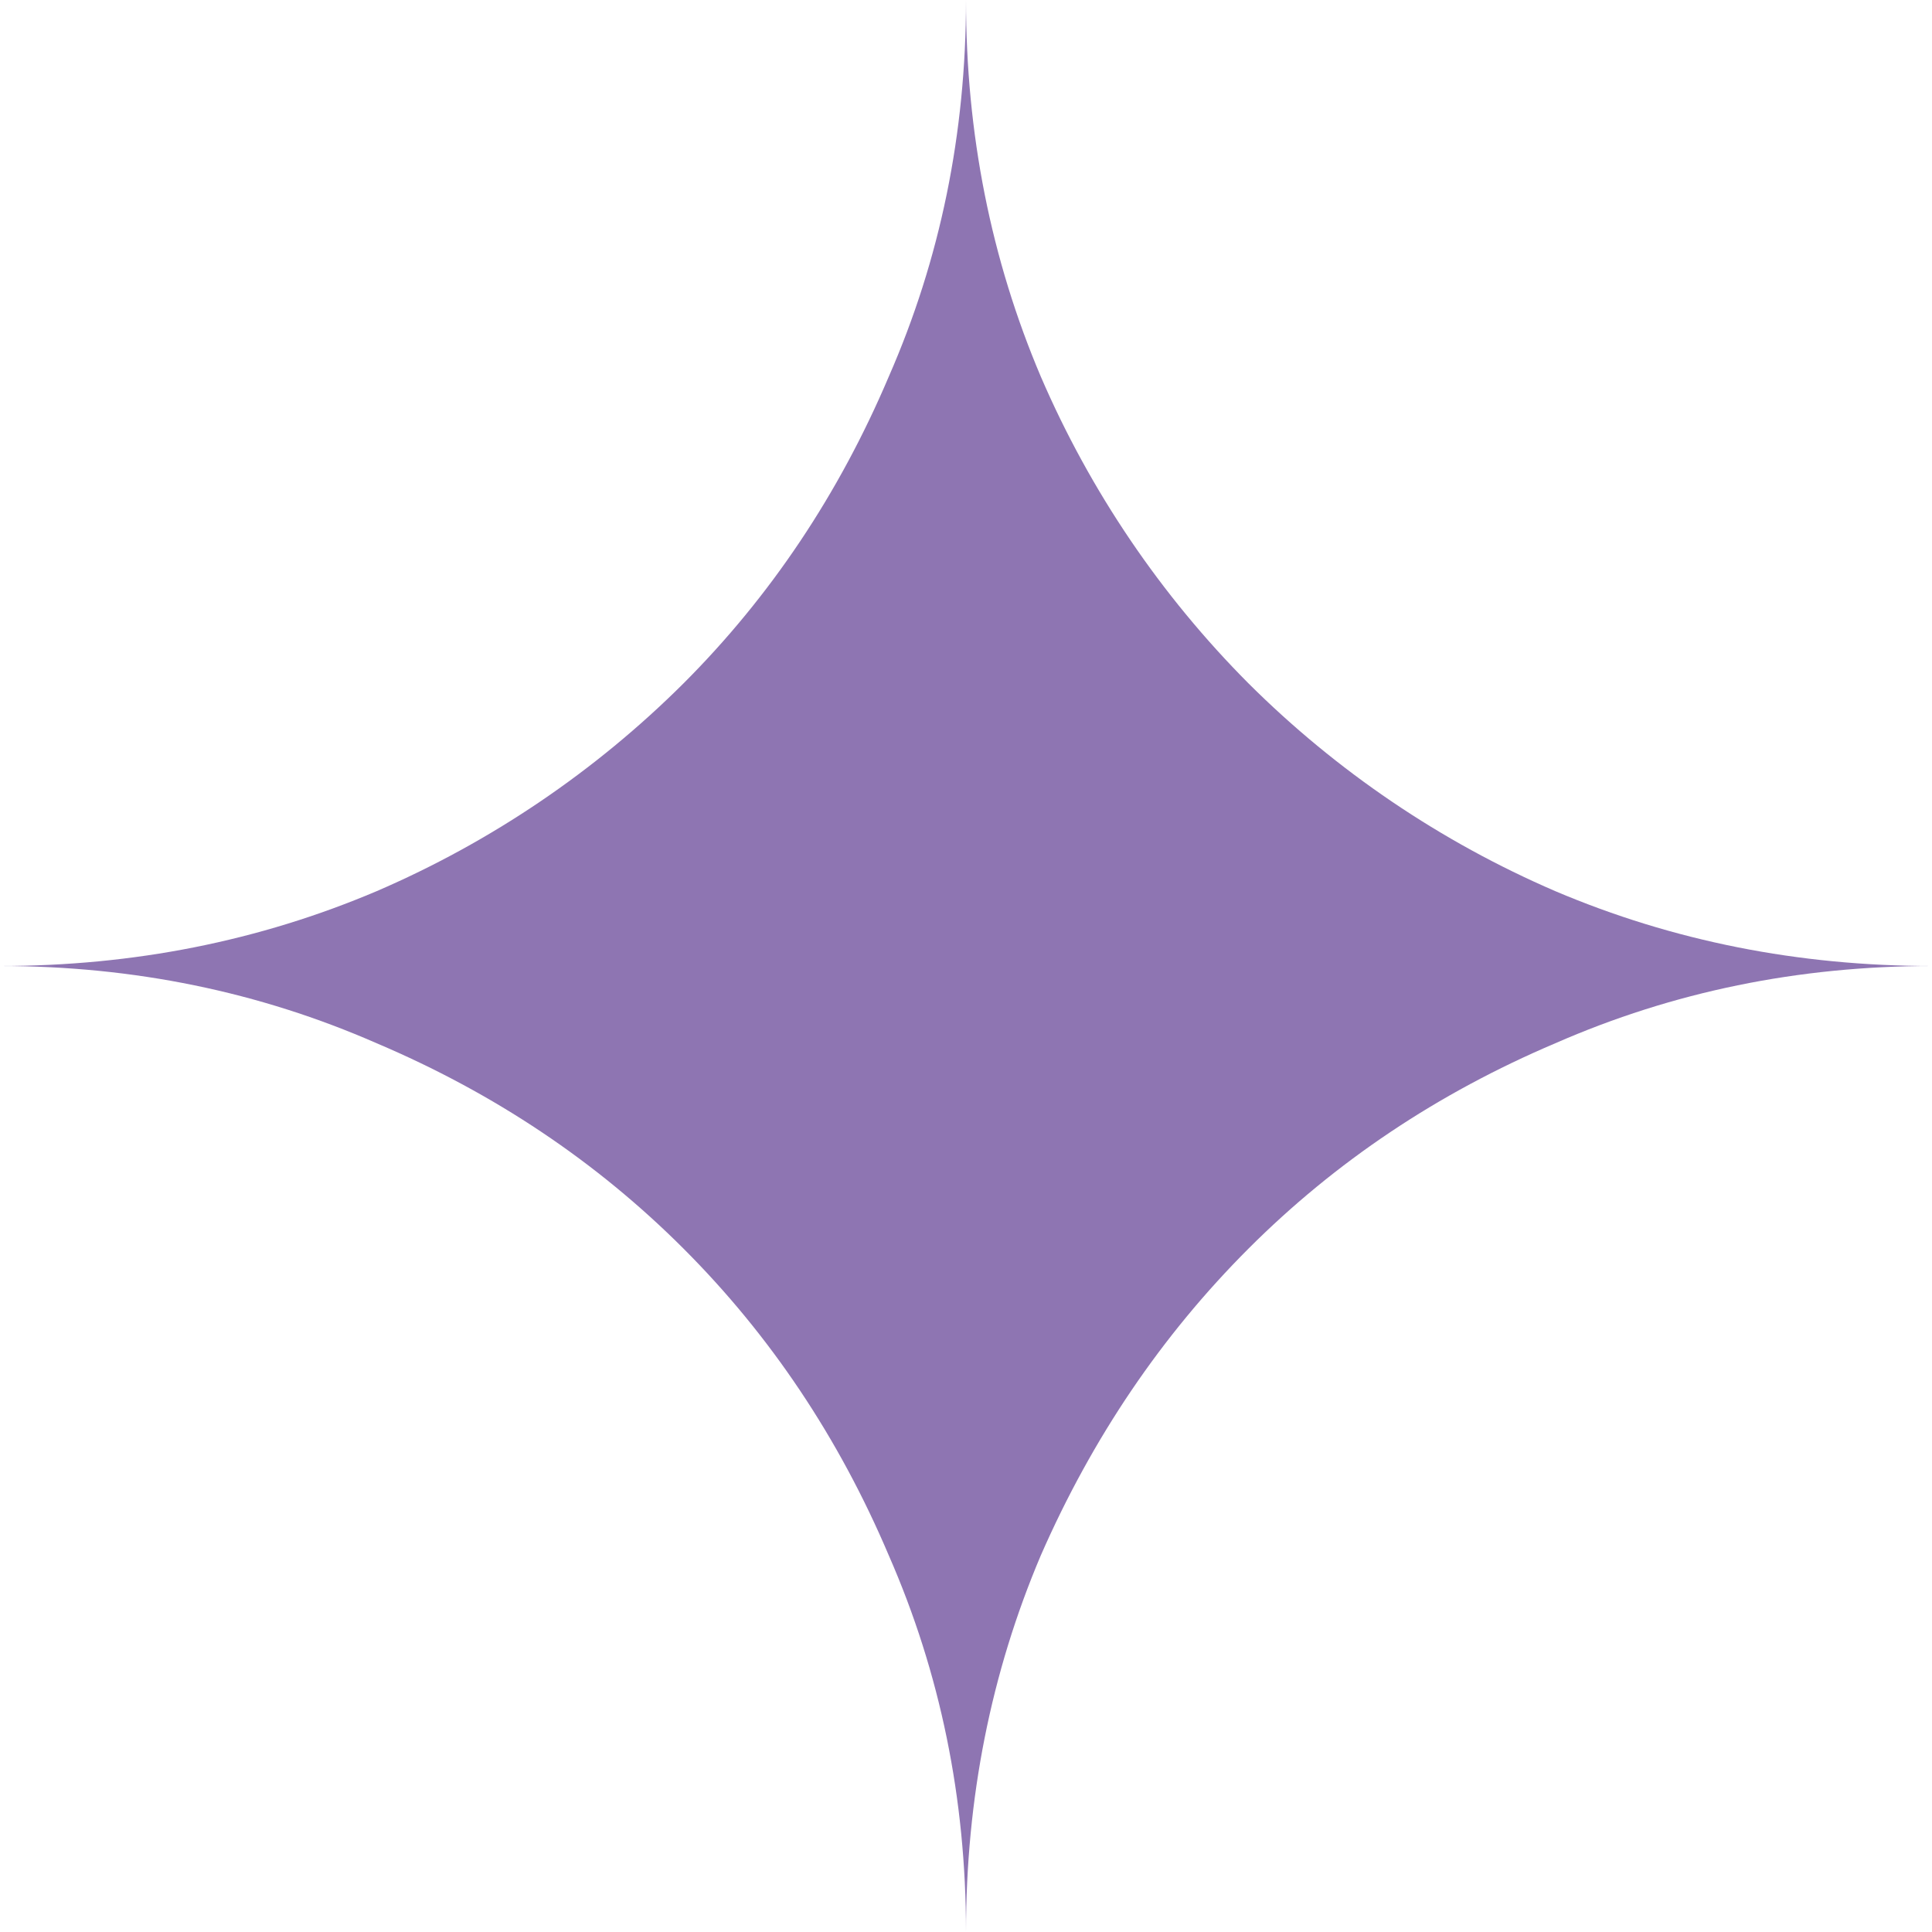
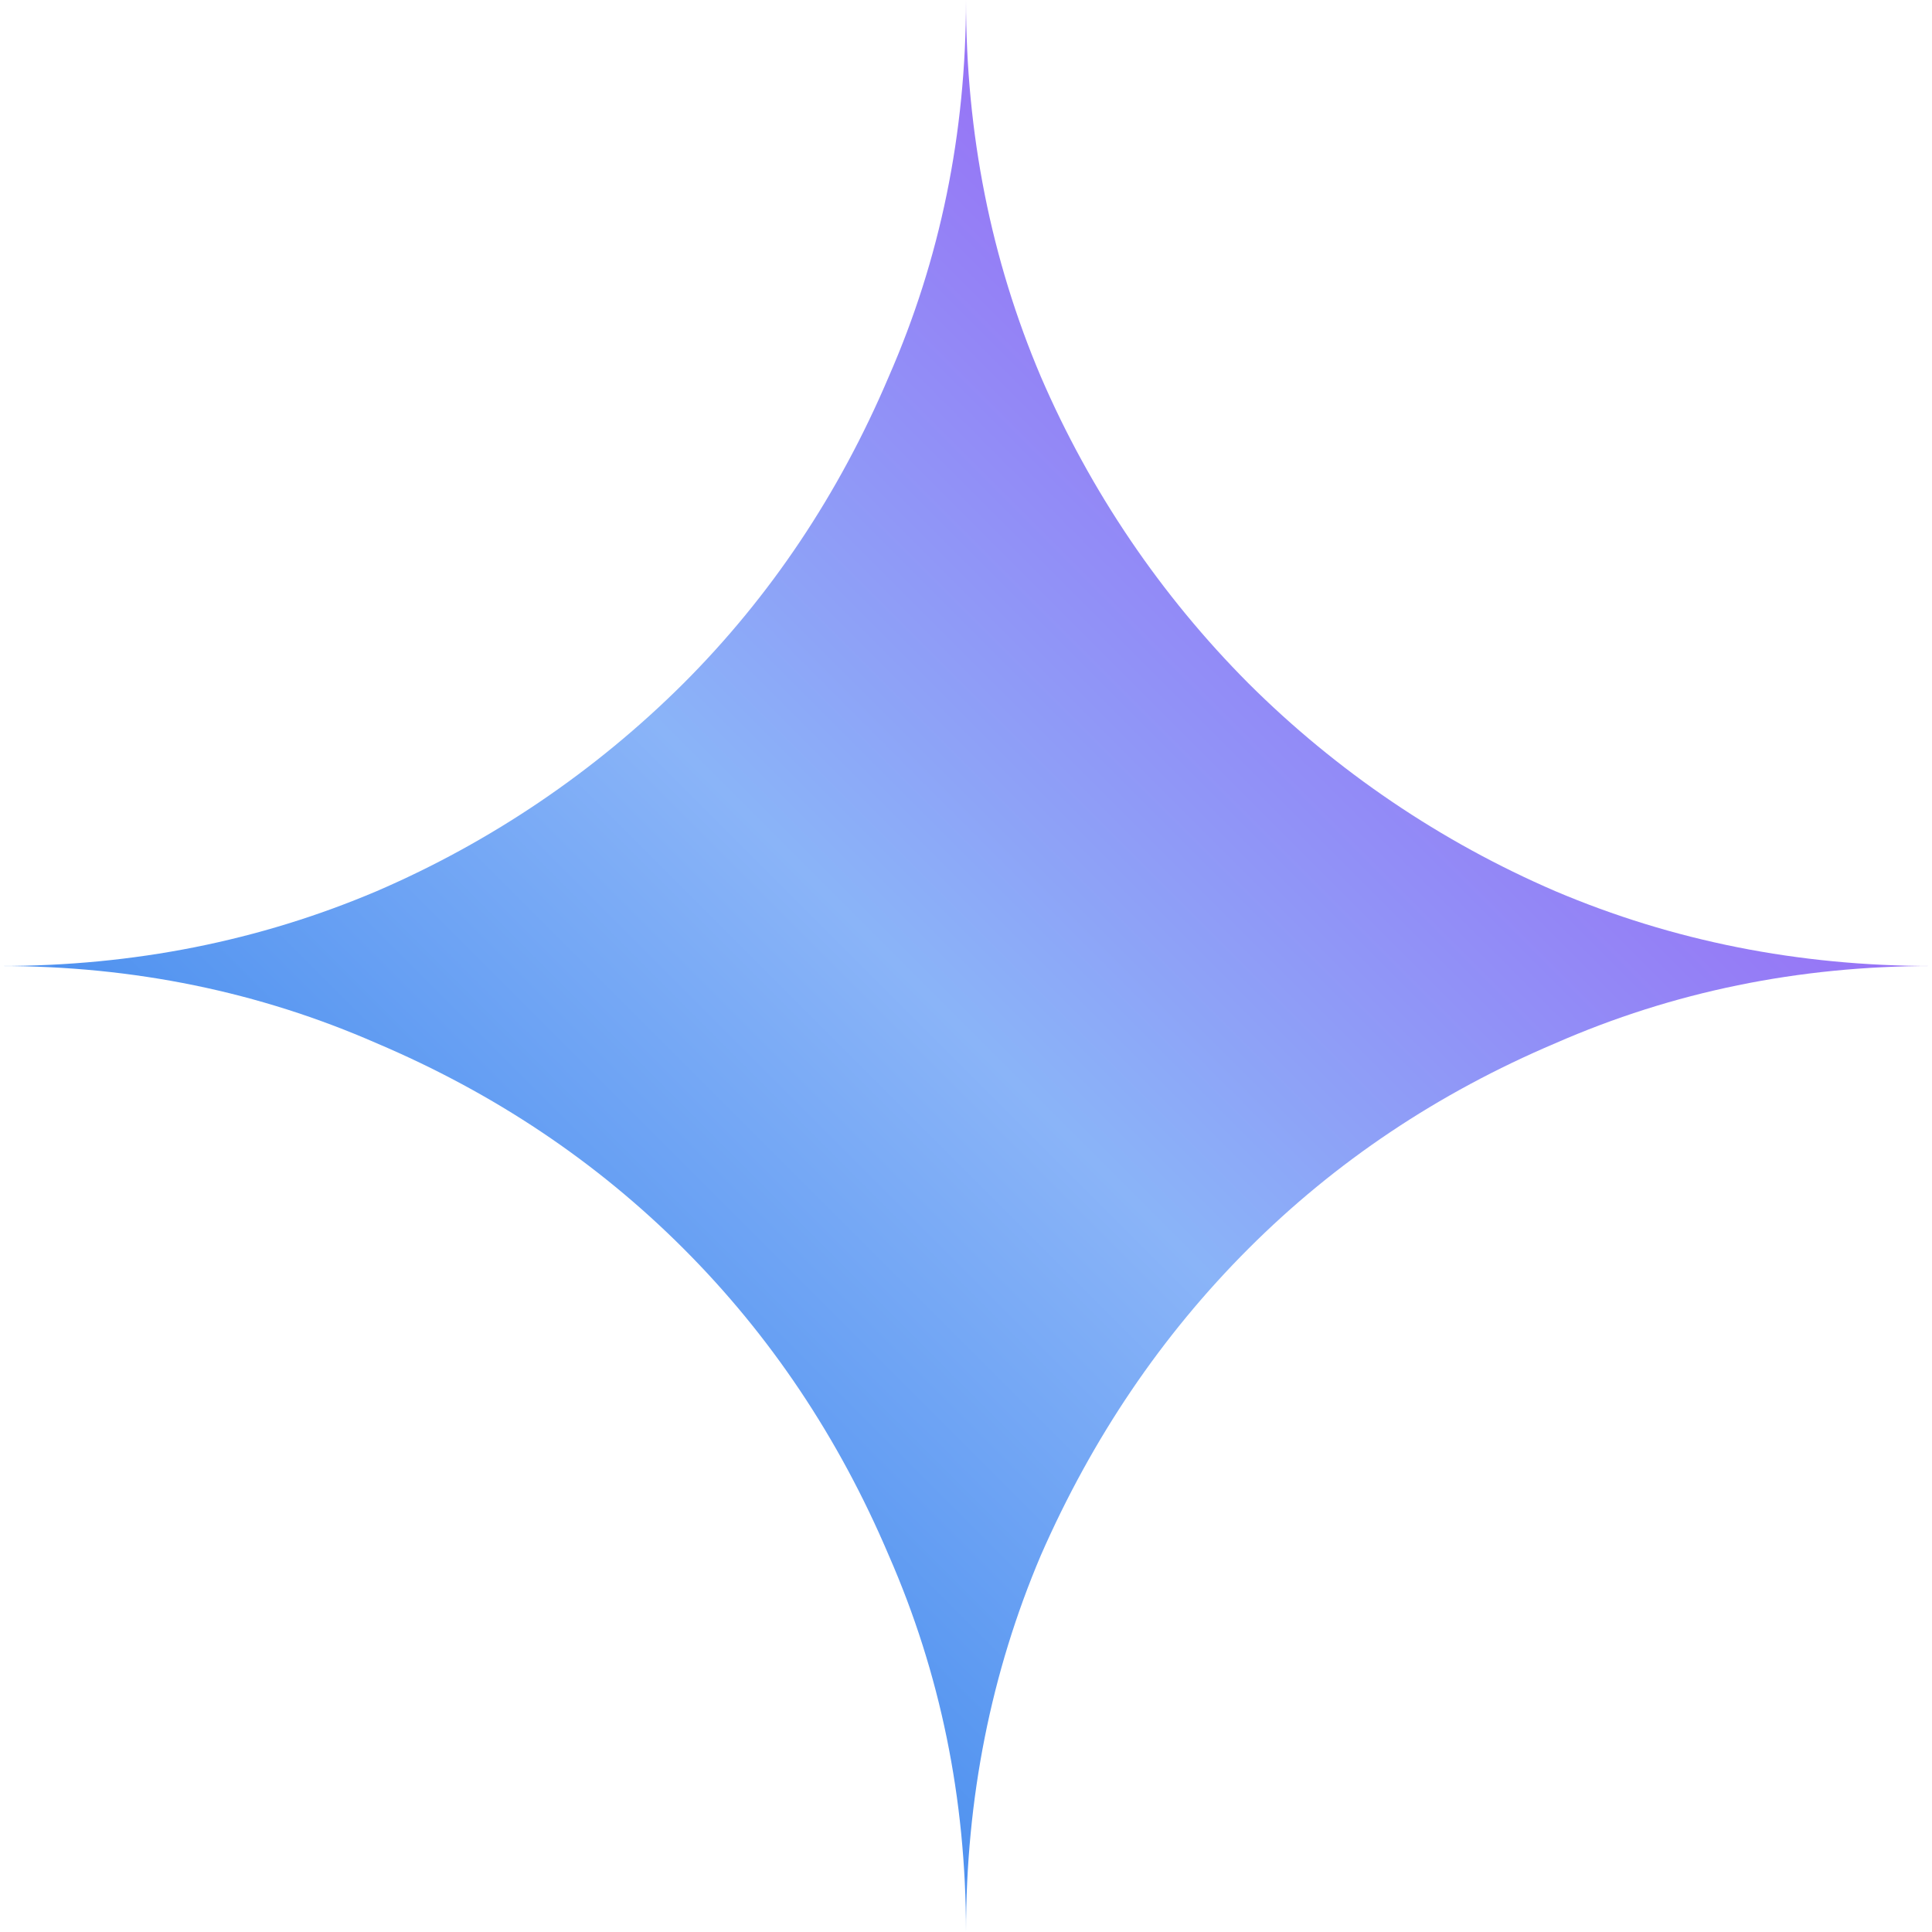
- <svg xmlns="http://www.w3.org/2000/svg" viewBox="0 0 24 24" fill="#8E75B2">
-   <path d="M11.04 19.32Q12 21.51 12 24q0-2.49.93-4.68.96-2.19 2.58-3.81t3.81-2.55Q21.51 12 24 12q-2.49 0-4.68-.93a12.3 12.3 0 0 1-3.81-2.58 12.3 12.3 0 0 1-2.58-3.81Q12 2.49 12 0q0 2.49-.96 4.68-.93 2.19-2.55 3.81a12.3 12.3 0 0 1-3.81 2.58Q2.49 12 0 12q2.49 0 4.68.96 2.19.93 3.81 2.55t2.55 3.81" />
+ <svg xmlns="http://www.w3.org/2000/svg" viewBox="0 0 24 24">
+   <defs>
+     <linearGradient id="gemini-gradient" x1="1.5" y1="22.5" x2="22.5" y2="1.5" gradientUnits="userSpaceOnUse">
+       <stop offset="0" stop-color="#1A73E8" />
+       <stop offset=".48" stop-color="#8AB4F8" />
+       <stop offset="1" stop-color="#A142F4" />
+     </linearGradient>
+   </defs>
+   <path fill="url(#gemini-gradient)" d="M11.04 19.32Q12 21.51 12 24q0-2.49.93-4.68.96-2.19 2.58-3.81t3.81-2.55Q21.51 12 24 12q-2.49 0-4.68-.93a12.3 12.3 0 0 1-3.81-2.58 12.3 12.3 0 0 1-2.58-3.81Q12 2.49 12 0q0 2.49-.96 4.68-.93 2.19-2.55 3.81a12.3 12.3 0 0 1-3.81 2.58Q2.49 12 0 12q2.49 0 4.68.96 2.19.93 3.81 2.55t2.55 3.81" />
</svg>
